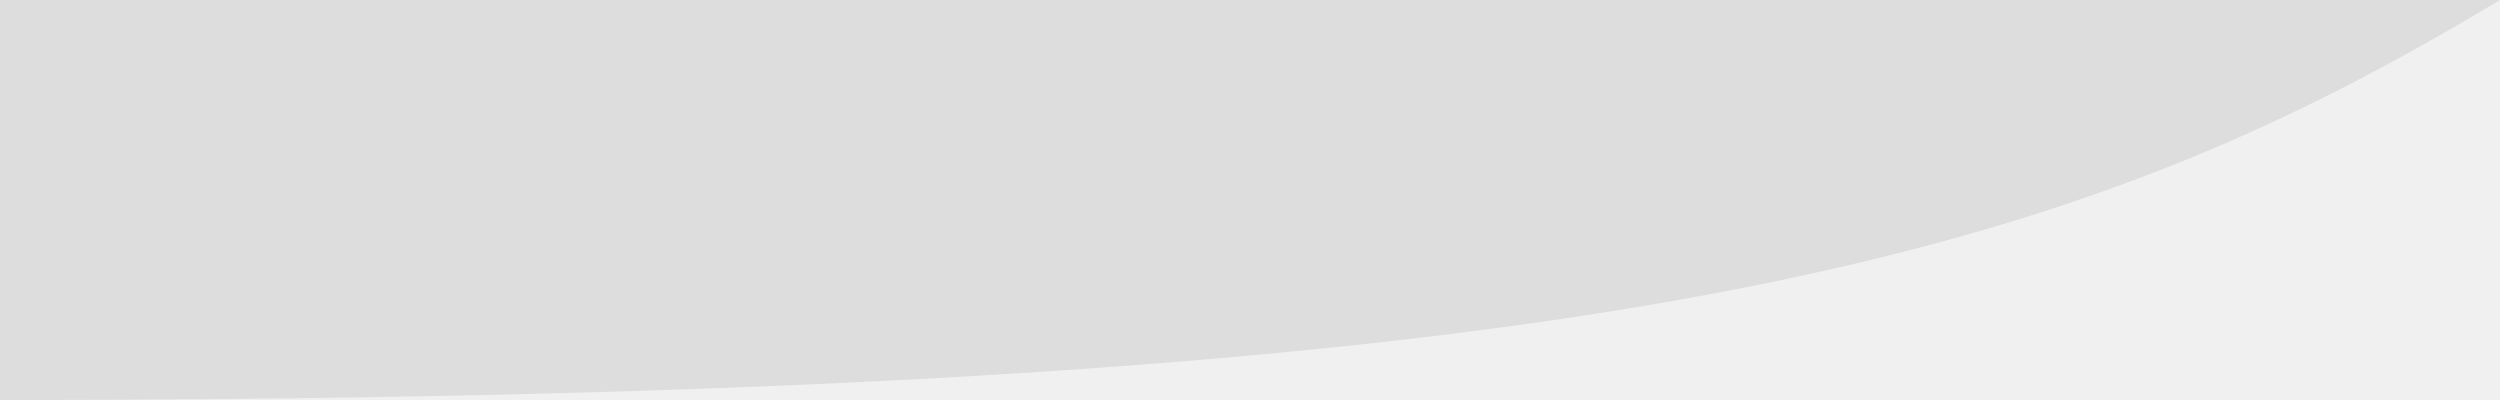
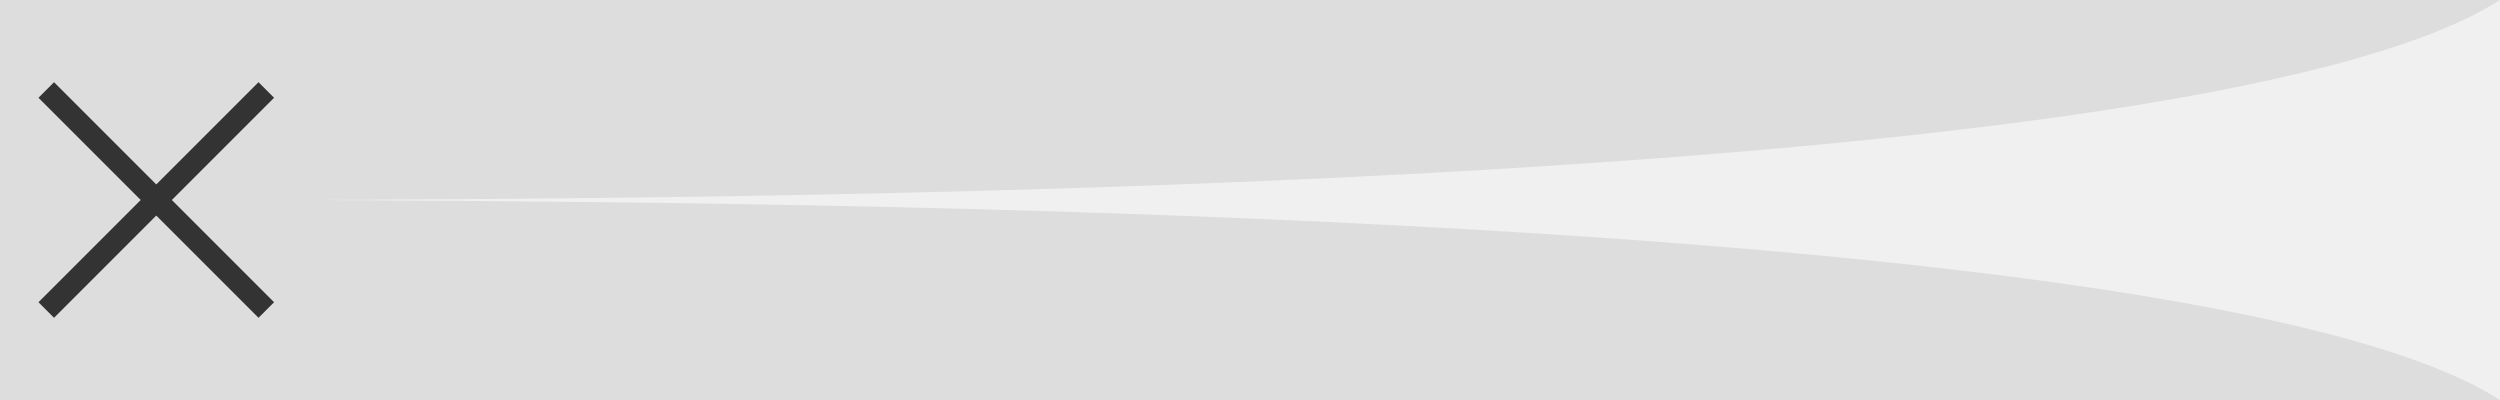
<svg xmlns="http://www.w3.org/2000/svg" width="500" height="80" viewBox="0 0 132.292 21.167" version="1.1" id="svg8">
  <defs id="defs2">
    <marker style="overflow:visible" id="marker6480" refX="0.0" refY="0.0" orient="auto">
      <path transform="scale(0.2)" style="fill-rule:evenodd;stroke:#ffffff;stroke-width:1pt;stroke-opacity:1;fill:#ffffff;fill-opacity:1" d="M 5.77,0.0 L -2.88,5.0 L -2.88,-5.0 L 5.77,0.0 z " id="path6478" />
    </marker>
    <marker style="overflow:visible" id="marker6476" refX="0.0" refY="0.0" orient="auto">
      <path transform="scale(0.2)" style="fill-rule:evenodd;stroke:#ffffff;stroke-width:1pt;stroke-opacity:1;fill:#ffffff;fill-opacity:1" d="M 5.77,0.0 L -2.88,5.0 L -2.88,-5.0 L 5.77,0.0 z " id="path6474" />
    </marker>
    <marker style="overflow:visible" id="marker6472" refX="0.0" refY="0.0" orient="auto">
      <path transform="scale(0.2)" style="fill-rule:evenodd;stroke:#ffffff;stroke-width:1pt;stroke-opacity:1;fill:#ffffff;fill-opacity:1" d="M 5.77,0.0 L -2.88,5.0 L -2.88,-5.0 L 5.77,0.0 z " id="path6470" />
    </marker>
    <marker style="overflow:visible" id="marker6468" refX="0.0" refY="0.0" orient="auto">
      <path transform="scale(0.2)" style="fill-rule:evenodd;stroke:#ffffff;stroke-width:1pt;stroke-opacity:1;fill:#ffffff;fill-opacity:1" d="M 5.77,0.0 L -2.88,5.0 L -2.88,-5.0 L 5.77,0.0 z " id="path6466" />
    </marker>
    <marker style="overflow:visible" id="marker6464" refX="0.0" refY="0.0" orient="auto">
      <path transform="scale(0.2)" style="fill-rule:evenodd;stroke:#ffffff;stroke-width:1pt;stroke-opacity:1;fill:#ffffff;fill-opacity:1" d="M 5.77,0.0 L -2.88,5.0 L -2.88,-5.0 L 5.77,0.0 z " id="path6462" />
    </marker>
    <marker style="overflow:visible" id="marker6460" refX="0.0" refY="0.0" orient="auto">
      <path transform="scale(0.2)" style="fill-rule:evenodd;stroke:#ffffff;stroke-width:1pt;stroke-opacity:1;fill:#ffffff;fill-opacity:1" d="M 5.77,0.0 L -2.88,5.0 L -2.88,-5.0 L 5.77,0.0 z " id="path6458" />
    </marker>
    <marker style="overflow:visible" id="marker6456" refX="0.0" refY="0.0" orient="auto">
      <path transform="scale(0.2)" style="fill-rule:evenodd;stroke:#ffffff;stroke-width:1pt;stroke-opacity:1;fill:#ffffff;fill-opacity:1" d="M 5.77,0.0 L -2.88,5.0 L -2.88,-5.0 L 5.77,0.0 z " id="path6454" />
    </marker>
    <marker orient="auto" refY="0.0" refX="0.0" id="marker6128" style="overflow:visible">
      <path id="path6126" d="M 5.77,0.0 L -2.88,5.0 L -2.88,-5.0 L 5.77,0.0 z " style="fill-rule:evenodd;stroke:#000000;stroke-width:1pt;stroke-opacity:1;fill:#000000;fill-opacity:1" transform="scale(0.2)" />
    </marker>
    <marker orient="auto" refY="0.0" refX="0.0" id="marker6124" style="overflow:visible">
      <path id="path6122" d="M 5.77,0.0 L -2.88,5.0 L -2.88,-5.0 L 5.77,0.0 z " style="fill-rule:evenodd;stroke:#000000;stroke-width:1pt;stroke-opacity:1;fill:#000000;fill-opacity:1" transform="scale(0.2)" />
    </marker>
    <marker orient="auto" refY="0.0" refX="0.0" id="marker6120" style="overflow:visible">
      <path id="path5073" d="M 5.77,0.0 L -2.88,5.0 L -2.88,-5.0 L 5.77,0.0 z " style="fill-rule:evenodd;stroke:#000000;stroke-width:1pt;stroke-opacity:1;fill:#000000;fill-opacity:1" transform="scale(0.4)" />
    </marker>
    <marker style="overflow:visible" id="marker5230" refX="0.0" refY="0.0" orient="auto">
      <path transform="scale(0.2)" style="fill-rule:evenodd;stroke:#000000;stroke-width:1pt;stroke-opacity:1;fill:#000000;fill-opacity:1" d="M 5.77,0.0 L -2.88,5.0 L -2.88,-5.0 L 5.77,0.0 z " id="path5228" />
    </marker>
    <marker style="overflow:visible" id="marker5222" refX="0.0" refY="0.0" orient="auto">
      <path transform="scale(0.4)" style="fill-rule:evenodd;stroke:#000000;stroke-width:1pt;stroke-opacity:1;fill:#000000;fill-opacity:1" d="M 5.77,0.0 L -2.88,5.0 L -2.88,-5.0 L 5.77,0.0 z " id="path5220" />
    </marker>
    <marker orient="auto" refY="0.0" refX="0.0" id="TriangleOutS" style="overflow:visible">
      <path id="path5076" d="M 5.77,0.0 L -2.88,5.0 L -2.88,-5.0 L 5.77,0.0 z " style="fill-rule:evenodd;stroke:#000000;stroke-width:1pt;stroke-opacity:1;fill:#000000;fill-opacity:1" transform="scale(0.2)" />
    </marker>
    <marker orient="auto" refY="0.0" refX="0.0" id="TriangleOutM" style="overflow:visible">
      <path id="path999" d="M 5.77,0.0 L -2.88,5.0 L -2.88,-5.0 L 5.77,0.0 z " style="fill-rule:evenodd;stroke:#ffffff;stroke-width:1pt;stroke-opacity:1;fill:#ffffff;fill-opacity:1" transform="scale(0.4)" />
    </marker>
    <marker orient="auto" refY="0" refX="0" id="TriangleOutM-3" style="overflow:visible">
      <path id="path999-6" d="M 5.77,0 -2.88,5 V -5 Z" style="fill:#ffffff;fill-opacity:1;fill-rule:evenodd;stroke:#ffffff;stroke-width:1pt;stroke-opacity:1" transform="scale(0.4)" />
    </marker>
    <marker orient="auto" refY="0" refX="0" id="TriangleOutM-3-5" style="overflow:visible">
      <path id="path999-6-3" d="M 5.77,0 -2.88,5 V -5 Z" style="fill:#ffffff;fill-opacity:1;fill-rule:evenodd;stroke:#ffffff;stroke-width:1pt;stroke-opacity:1" transform="scale(0.4)" />
    </marker>
    <marker orient="auto" refY="0" refX="0" id="TriangleOutM-5" style="overflow:visible">
      <path id="path999-62" d="M 5.77,0 -2.88,5 V -5 Z" style="fill:#000000;fill-opacity:1;fill-rule:evenodd;stroke:#000000;stroke-width:1pt;stroke-opacity:1" transform="scale(0.4)" />
    </marker>
    <marker orient="auto" refY="0" refX="0" id="TriangleOutM-3-5-6" style="overflow:visible">
      <path id="path999-6-3-0" d="M 5.77,0 -2.88,5 V -5 Z" style="fill:#000000;fill-opacity:1;fill-rule:evenodd;stroke:#000000;stroke-width:1pt;stroke-opacity:1" transform="scale(0.4)" />
    </marker>
    <marker orient="auto" refY="0" refX="0" id="TriangleOutM-5-6" style="overflow:visible">
      <path id="path999-62-2" d="M 5.77,0 -2.88,5 V -5 Z" style="fill:#000000;fill-opacity:1;fill-rule:evenodd;stroke:#000000;stroke-width:1pt;stroke-opacity:1" transform="scale(0.4)" />
    </marker>
    <marker orient="auto" refY="0" refX="0" id="TriangleOutM-0" style="overflow:visible">
      <path id="path999-2" d="M 5.77,0 -2.88,5 V -5 Z" style="fill:#ffffff;fill-opacity:1;fill-rule:evenodd;stroke:#ffffff;stroke-width:1pt;stroke-opacity:1" transform="scale(0.4)" />
    </marker>
    <marker orient="auto" refY="0" refX="0" id="TriangleOutM-3-5-7" style="overflow:visible">
      <path id="path999-6-3-5" d="M 5.77,0 -2.88,5 V -5 Z" style="fill:#ffffff;fill-opacity:1;fill-rule:evenodd;stroke:#ffffff;stroke-width:1pt;stroke-opacity:1" transform="scale(0.4)" />
    </marker>
    <marker orient="auto" refY="0" refX="0" id="TriangleOutM-0-9" style="overflow:visible">
      <path id="path999-2-2" d="M 5.77,0 -2.88,5 V -5 Z" style="fill:#ffffff;fill-opacity:1;fill-rule:evenodd;stroke:#ffffff;stroke-width:1pt;stroke-opacity:1" transform="scale(0.4)" />
    </marker>
    <marker orient="auto" refY="0" refX="0" id="TriangleOutM-3-5-7-3" style="overflow:visible">
      <path id="path999-6-3-5-6" d="M 5.77,0 -2.88,5 V -5 Z" style="fill:#000000;fill-opacity:1;fill-rule:evenodd;stroke:#000000;stroke-width:1pt;stroke-opacity:1" transform="scale(0.4)" />
    </marker>
    <marker orient="auto" refY="0" refX="0" id="TriangleOutM-0-9-7" style="overflow:visible">
      <path id="path999-2-2-5" d="M 5.77,0 -2.88,5 V -5 Z" style="fill:#000000;fill-opacity:1;fill-rule:evenodd;stroke:#000000;stroke-width:1pt;stroke-opacity:1" transform="scale(0.4)" />
    </marker>
    <marker orient="auto" refY="0" refX="0" id="TriangleOutM-3-5-3" style="overflow:visible">
      <path id="path999-6-3-56" d="M 5.77,0 -2.88,5 V -5 Z" style="fill:#000000;fill-opacity:1;fill-rule:evenodd;stroke:#000000;stroke-width:1pt;stroke-opacity:1" transform="scale(0.4)" />
    </marker>
    <marker orient="auto" refY="0" refX="0" id="TriangleOutM-0-2" style="overflow:visible">
      <path id="path999-2-9" d="M 5.77,0 -2.88,5 V -5 Z" style="fill:#000000;fill-opacity:1;fill-rule:evenodd;stroke:#000000;stroke-width:1pt;stroke-opacity:1" transform="scale(0.4)" />
    </marker>
    <marker orient="auto" refY="0" refX="0" id="TriangleOutM-1" style="overflow:visible">
      <path id="path999-27" d="M 5.77,0 -2.88,5 V -5 Z" style="fill:#000000;fill-opacity:1;fill-rule:evenodd;stroke:#000000;stroke-width:1pt;stroke-opacity:1" transform="scale(0.4)" />
    </marker>
    <marker orient="auto" refY="0" refX="0" id="TriangleOutM-3-0" style="overflow:visible">
      <path id="path999-6-9" d="M 5.77,0 -2.88,5 V -5 Z" style="fill:#000000;fill-opacity:1;fill-rule:evenodd;stroke:#000000;stroke-width:1pt;stroke-opacity:1" transform="scale(0.4)" />
    </marker>
    <marker orient="auto" refY="0" refX="0" id="TriangleOutM-1-3" style="overflow:visible">
      <path id="path999-27-6" d="M 5.77,0 -2.88,5 V -5 Z" style="fill:#000000;fill-opacity:1;fill-rule:evenodd;stroke:#000000;stroke-width:1pt;stroke-opacity:1" transform="scale(0.4)" />
    </marker>
    <marker orient="auto" refY="0" refX="0" id="TriangleOutM-3-0-1" style="overflow:visible">
      <path id="path999-6-9-2" d="M 5.77,0 -2.88,5 V -5 Z" style="fill:#000000;fill-opacity:1;fill-rule:evenodd;stroke:#000000;stroke-width:1pt;stroke-opacity:1" transform="scale(0.4)" />
    </marker>
    <marker orient="auto" refY="0" refX="0" id="TriangleOutM-3-5-3-9" style="overflow:visible">
      <path id="path999-6-3-56-3" d="M 5.77,0 -2.88,5 V -5 Z" style="fill:#000000;fill-opacity:1;fill-rule:evenodd;stroke:#000000;stroke-width:1pt;stroke-opacity:1" transform="scale(0.4)" />
    </marker>
    <marker orient="auto" refY="0" refX="0" id="TriangleOutM-0-2-1" style="overflow:visible">
      <path id="path999-2-9-9" d="M 5.77,0 -2.88,5 V -5 Z" style="fill:#000000;fill-opacity:1;fill-rule:evenodd;stroke:#000000;stroke-width:1pt;stroke-opacity:1" transform="scale(0.4)" />
    </marker>
    <marker orient="auto" refY="0" refX="0" id="TriangleOutM-3-5-7-3-4" style="overflow:visible">
      <path id="path999-6-3-5-6-7" d="M 5.77,0 -2.88,5 V -5 Z" style="fill:#000000;fill-opacity:1;fill-rule:evenodd;stroke:#000000;stroke-width:1pt;stroke-opacity:1" transform="scale(0.4)" />
    </marker>
    <marker orient="auto" refY="0" refX="0" id="TriangleOutM-0-9-7-8" style="overflow:visible">
      <path id="path999-2-2-5-4" d="M 5.77,0 -2.88,5 V -5 Z" style="fill:#000000;fill-opacity:1;fill-rule:evenodd;stroke:#000000;stroke-width:1pt;stroke-opacity:1" transform="scale(0.4)" />
    </marker>
    <marker style="overflow:visible" id="marker5230-6" refX="0" refY="0" orient="auto">
      <path transform="scale(0.2)" style="fill:#000000;fill-opacity:1;fill-rule:evenodd;stroke:#000000;stroke-width:1pt;stroke-opacity:1" d="M 5.77,0 -2.88,5 V -5 Z" id="path5228-7" />
    </marker>
    <marker style="overflow:visible" id="marker5230-6-7" refX="0" refY="0" orient="auto">
      <path transform="scale(0.2)" style="fill:#000000;fill-opacity:1;fill-rule:evenodd;stroke:#000000;stroke-width:1pt;stroke-opacity:1" d="M 5.77,0 -2.88,5 V -5 Z" id="path5228-7-0" />
    </marker>
    <marker style="overflow:visible" id="marker5230-61" refX="0" refY="0" orient="auto">
      <path transform="scale(0.2)" style="fill:#000000;fill-opacity:1;fill-rule:evenodd;stroke:#000000;stroke-width:1pt;stroke-opacity:1" d="M 5.77,0 -2.88,5 V -5 Z" id="path5228-8" />
    </marker>
    <marker style="overflow:visible" id="marker5230-6-7-5" refX="0" refY="0" orient="auto">
      <path transform="scale(0.2)" style="fill:#000000;fill-opacity:1;fill-rule:evenodd;stroke:#000000;stroke-width:1pt;stroke-opacity:1" d="M 5.77,0 -2.88,5 V -5 Z" id="path5228-7-0-9" />
    </marker>
    <marker style="overflow:visible" id="marker5230-6-8" refX="0" refY="0" orient="auto">
      <path transform="scale(0.2)" style="fill:#000000;fill-opacity:1;fill-rule:evenodd;stroke:#000000;stroke-width:1pt;stroke-opacity:1" d="M 5.77,0 -2.88,5 V -5 Z" id="path5228-7-9" />
    </marker>
    <marker style="overflow:visible" id="marker5230-61-4" refX="0" refY="0" orient="auto">
      <path transform="scale(0.2)" style="fill:#000000;fill-opacity:1;fill-rule:evenodd;stroke:#000000;stroke-width:1pt;stroke-opacity:1" d="M 5.77,0 -2.88,5 V -5 Z" id="path5228-8-5" />
    </marker>
    <marker style="overflow:visible" id="marker5230-61-4-3" refX="0" refY="0" orient="auto">
      <path transform="scale(0.2)" style="fill:#000000;fill-opacity:1;fill-rule:evenodd;stroke:#000000;stroke-width:1pt;stroke-opacity:1" d="M 5.77,0 -2.88,5 V -5 Z" id="path5228-8-5-2" />
    </marker>
    <marker style="overflow:visible" id="marker5230-6-8-1" refX="0" refY="0" orient="auto">
      <path transform="scale(0.2)" style="fill:#000000;fill-opacity:1;fill-rule:evenodd;stroke:#000000;stroke-width:1pt;stroke-opacity:1" d="M 5.77,0 -2.88,5 V -5 Z" id="path5228-7-9-5" />
    </marker>
    <marker style="overflow:visible" id="marker5230-61-4-3-7" refX="0" refY="0" orient="auto">
      <path transform="scale(0.2)" style="fill:#000000;fill-opacity:1;fill-rule:evenodd;stroke:#000000;stroke-width:1pt;stroke-opacity:1" d="M 5.77,0 -2.88,5 V -5 Z" id="path5228-8-5-2-4" />
    </marker>
    <marker style="overflow:visible" id="marker5230-6-8-1-0" refX="0" refY="0" orient="auto">
      <path transform="scale(0.2)" style="fill:#000000;fill-opacity:1;fill-rule:evenodd;stroke:#000000;stroke-width:1pt;stroke-opacity:1" d="M 5.77,0 -2.88,5 V -5 Z" id="path5228-7-9-5-7" />
    </marker>
    <marker style="overflow:visible" id="marker5230-61-4-8" refX="0" refY="0" orient="auto">
      <path transform="scale(0.2)" style="fill:#000000;fill-opacity:1;fill-rule:evenodd;stroke:#000000;stroke-width:1pt;stroke-opacity:1" d="M 5.77,0 -2.88,5 V -5 Z" id="path5228-8-5-8" />
    </marker>
    <marker style="overflow:visible" id="marker5230-6-8-14" refX="0" refY="0" orient="auto">
      <path transform="scale(0.2)" style="fill:#000000;fill-opacity:1;fill-rule:evenodd;stroke:#000000;stroke-width:1pt;stroke-opacity:1" d="M 5.77,0 -2.88,5 V -5 Z" id="path5228-7-9-9" />
    </marker>
    <marker style="overflow:visible" id="marker5230-61-6" refX="0" refY="0" orient="auto">
      <path transform="scale(0.2)" style="fill:#000000;fill-opacity:1;fill-rule:evenodd;stroke:#000000;stroke-width:1pt;stroke-opacity:1" d="M 5.77,0 -2.88,5 V -5 Z" id="path5228-8-8" />
    </marker>
    <marker style="overflow:visible" id="marker5230-6-7-6" refX="0" refY="0" orient="auto">
      <path transform="scale(0.2)" style="fill:#000000;fill-opacity:1;fill-rule:evenodd;stroke:#000000;stroke-width:1pt;stroke-opacity:1" d="M 5.77,0 -2.88,5 V -5 Z" id="path5228-7-0-6" />
    </marker>
    <marker style="overflow:visible" id="marker5230-6-5" refX="0" refY="0" orient="auto">
      <path transform="scale(0.2)" style="fill:#ffffff;fill-opacity:1;fill-rule:evenodd;stroke:#000000;stroke-width:1pt;stroke-opacity:1" d="M 5.77,0 -2.88,5 V -5 Z" id="path5228-7-04" />
    </marker>
    <marker style="overflow:visible" id="marker5230-1" refX="0" refY="0" orient="auto">
      <path transform="scale(0.2)" style="fill:#ffffff;fill-opacity:1;fill-rule:evenodd;stroke:#000000;stroke-width:1pt;stroke-opacity:1" d="M 5.77,0 -2.88,5 V -5 Z" id="path5228-72" />
    </marker>
    <marker style="overflow:visible" id="marker5230-6-5-1" refX="0" refY="0" orient="auto">
      <path transform="scale(0.2)" style="fill:#ffffff;fill-opacity:1;fill-rule:evenodd;stroke:#ffffff;stroke-width:1pt;stroke-opacity:1" d="M 5.77,0 -2.88,5 V -5 Z" id="path5228-7-04-8" />
    </marker>
    <marker style="overflow:visible" id="marker5230-1-7" refX="0" refY="0" orient="auto">
      <path transform="scale(0.2)" style="fill:#ffffff;fill-opacity:1;fill-rule:evenodd;stroke:#ffffff;stroke-width:1pt;stroke-opacity:1" d="M 5.77,0 -2.88,5 V -5 Z" id="path5228-72-5" />
    </marker>
    <marker orient="auto" refY="0" refX="0" id="marker6124-4" style="overflow:visible">
      <path id="path6122-8" d="M 5.77,0 -2.88,5 V -5 Z" style="fill:#000000;fill-opacity:1;fill-rule:evenodd;stroke:#000000;stroke-width:1pt;stroke-opacity:1" transform="scale(0.2)" />
    </marker>
    <marker orient="auto" refY="0" refX="0" id="marker6128-8" style="overflow:visible">
      <path id="path6126-9" d="M 5.77,0 -2.88,5 V -5 Z" style="fill:#000000;fill-opacity:1;fill-rule:evenodd;stroke:#000000;stroke-width:1pt;stroke-opacity:1" transform="scale(0.2)" />
    </marker>
    <marker orient="auto" refY="0" refX="0" id="marker6124-4-0" style="overflow:visible">
      <path id="path6122-8-5" d="M 5.77,0 -2.88,5 V -5 Z" style="fill:#000000;fill-opacity:1;fill-rule:evenodd;stroke:#000000;stroke-width:1pt;stroke-opacity:1" transform="scale(0.2)" />
    </marker>
    <marker orient="auto" refY="0" refX="0" id="marker6128-8-4" style="overflow:visible">
      <path id="path6126-9-0" d="M 5.77,0 -2.88,5 V -5 Z" style="fill:#000000;fill-opacity:1;fill-rule:evenodd;stroke:#000000;stroke-width:1pt;stroke-opacity:1" transform="scale(0.2)" />
    </marker>
  </defs>
  <g id="layer1" transform="translate(0,-275.8333)">
-     <path style="fill:#dddddd;fill-opacity:1;fill-rule:evenodd;stroke:none;stroke-width:0.265px;stroke-linecap:butt;stroke-linejoin:miter;stroke-opacity:1" d="M 132.292,275.833 H 0 v 21.167 c 87.312,1e-5 110.243,-7.937 132.292,-21.167 z" id="path1415-6-3" />
+     <path style="fill:#dddddd;fill-opacity:1;fill-rule:evenodd;stroke:none;stroke-width:0.265px;stroke-linecap:butt;stroke-linejoin:miter;stroke-opacity:1" d="m 0,275.833 h 132.292 c -16.536,10.583 -99.219,10.474 -115.755,10.583 16.536,0.126 99.219,0 115.755,10.583 H 0 Z" id="path1415-6-3" />
    <rect style="opacity:1;fill:#ffffff;fill-opacity:1;stroke:#ffffff;stroke-width:0.529;stroke-linecap:round;stroke-linejoin:round;stroke-miterlimit:4;stroke-dasharray:none;stroke-dashoffset:0;stroke-opacity:1" id="rect1411" height="2.646" x="0" y="267.896" width="0" />
+     <g id="g2880" transform="matrix(0.7334896,0,0,0.7334896,0.5054635,76.33301)">
+       <path id="path2874" d="m 2.646,278.479 15.875,15.875" style="fill:none;fill-rule:evenodd;stroke:#333333;stroke-width:1.587;stroke-linecap:butt;stroke-linejoin:miter;stroke-miterlimit:4;stroke-dasharray:none;stroke-opacity:1" />
+       <path id="path2876" d="m 18.521,278.479 -15.875,15.875" style="fill:none;fill-rule:evenodd;stroke:#333333;stroke-width:1.587;stroke-linecap:butt;stroke-linejoin:miter;stroke-miterlimit:4;stroke-dasharray:none;stroke-opacity:1" />
+     </g>
+     <path style="fill:#000000;fill-rule:evenodd;stroke:none;stroke-width:0.265px;stroke-linecap:butt;stroke-linejoin:miter;stroke-opacity:1" d="M 6.11,244.083 0,254.667 -6.11,244.083 Z" id="path2899" />
+     <path style="fill:#000000;fill-rule:evenodd;stroke:none;stroke-width:0.265px;stroke-linecap:butt;stroke-linejoin:miter;stroke-opacity:1" d="m 138.402,244.083 -6.11,10.583 -6.11,-10.583 z" id="path2899-6" />
+     <path style="fill:#000000;fill-rule:evenodd;stroke:none;stroke-width:0.265px;stroke-linecap:butt;stroke-linejoin:miter;stroke-opacity:1" d="m 22.647,244.083 -6.11,10.583 -6.11,-10.583 z" id="path2899-6-1" />
+     <path style="fill:#000000;fill-rule:evenodd;stroke:none;stroke-width:0.265px;stroke-linecap:butt;stroke-linejoin:miter;stroke-opacity:1" d="m 39.183,244.083 -6.11,10.583 -6.11,-10.583 z" id="path2899-6-2" />
+     <path style="fill:#000000;fill-rule:evenodd;stroke:none;stroke-width:0.265px;stroke-linecap:butt;stroke-linejoin:miter;stroke-opacity:1" d="m 55.72,244.083 -6.11,10.583 -6.11,-10.583 z" id="path2899-6-9" />
+     <path style="fill:#000000;fill-rule:evenodd;stroke:none;stroke-width:0.265px;stroke-linecap:butt;stroke-linejoin:miter;stroke-opacity:1" d="m 72.256,244.083 -6.11,10.583 -6.11,-10.583 z" id="path2899-6-3" />
+     <path style="fill:#000000;fill-rule:evenodd;stroke:none;stroke-width:0.265px;stroke-linecap:butt;stroke-linejoin:miter;stroke-opacity:1" d="m 88.793,244.083 -6.11,10.583 -6.11,-10.583 z" id="path2899-6-19" />
+     <path style="fill:#000000;fill-rule:evenodd;stroke:none;stroke-width:0.265px;stroke-linecap:butt;stroke-linejoin:miter;stroke-opacity:1" d="m 105.329,244.083 -6.11,10.583 -6.11,-10.583 z" id="path2899-6-4" />
+     <path style="fill:#000000;fill-rule:evenodd;stroke:none;stroke-width:0.265px;stroke-linecap:butt;stroke-linejoin:miter;stroke-opacity:1" d="m 121.865,244.083 -6.11,10.583 -6.11,-10.583 z" id="path2899-6-7" />
  </g>
</svg>
